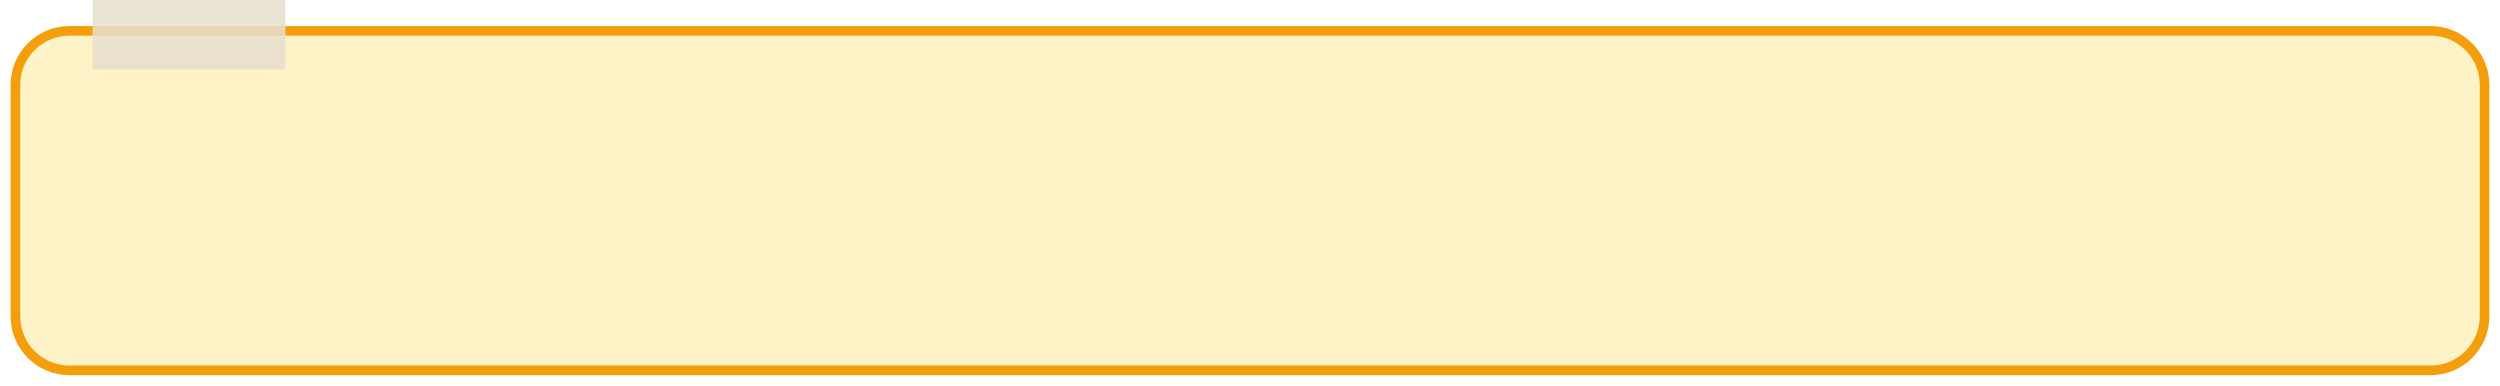
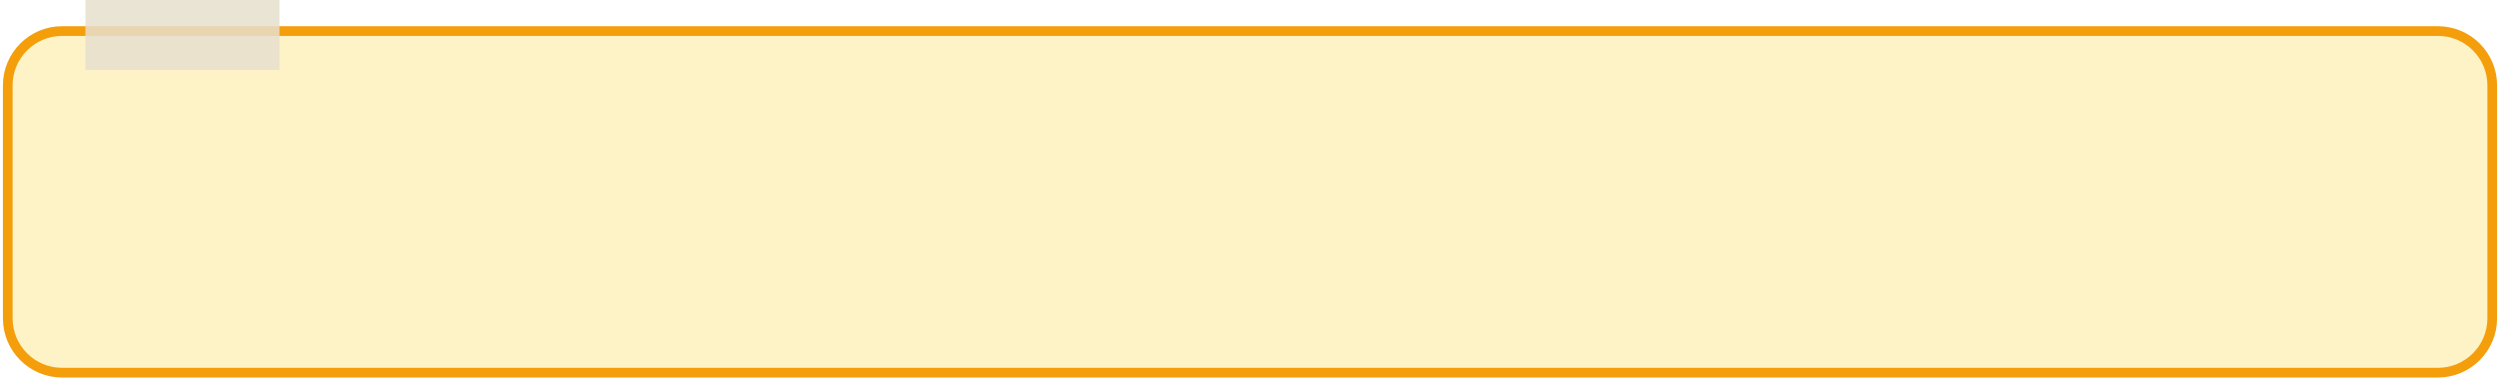
- <svg xmlns="http://www.w3.org/2000/svg" viewBox="-4 -8 648 100" width="324" height="50">
+ <svg xmlns="http://www.w3.org/2000/svg" viewBox="-2 -8 644 98" width="322" height="49">
  <rect width="640" height="88" rx="14" fill="#FEF3C7" stroke="#F59E0B" stroke-width="2.5" />
  <rect x="20" y="-8" width="50" height="18" fill="#E6DFCC" opacity="0.85" />
</svg>
